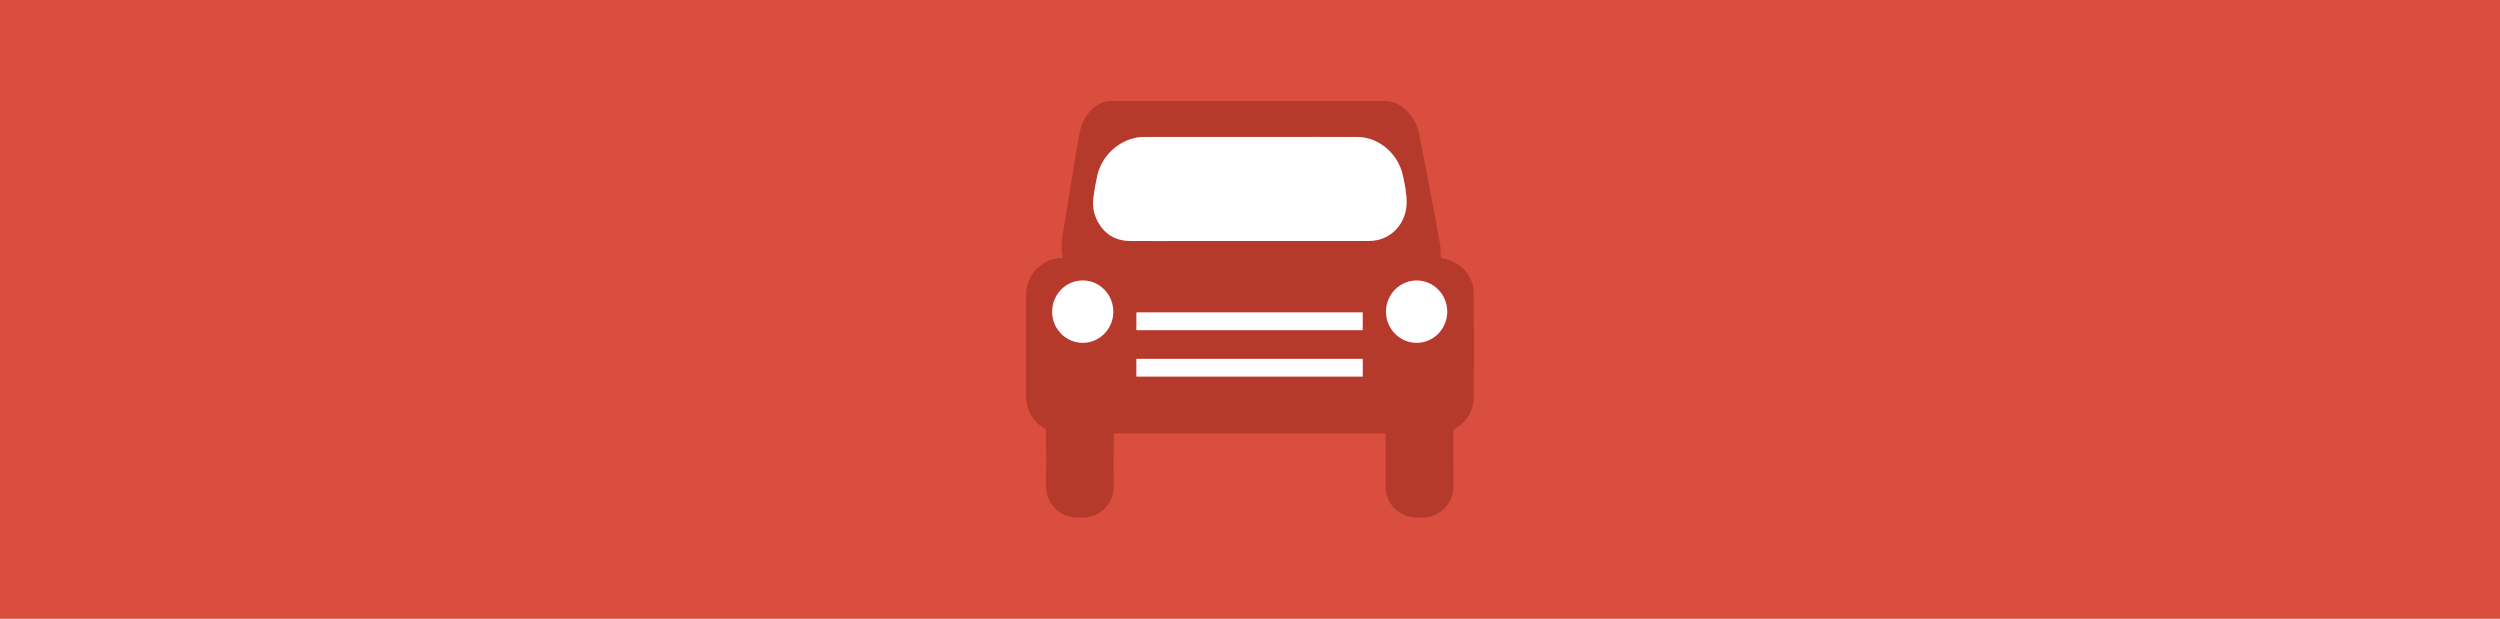
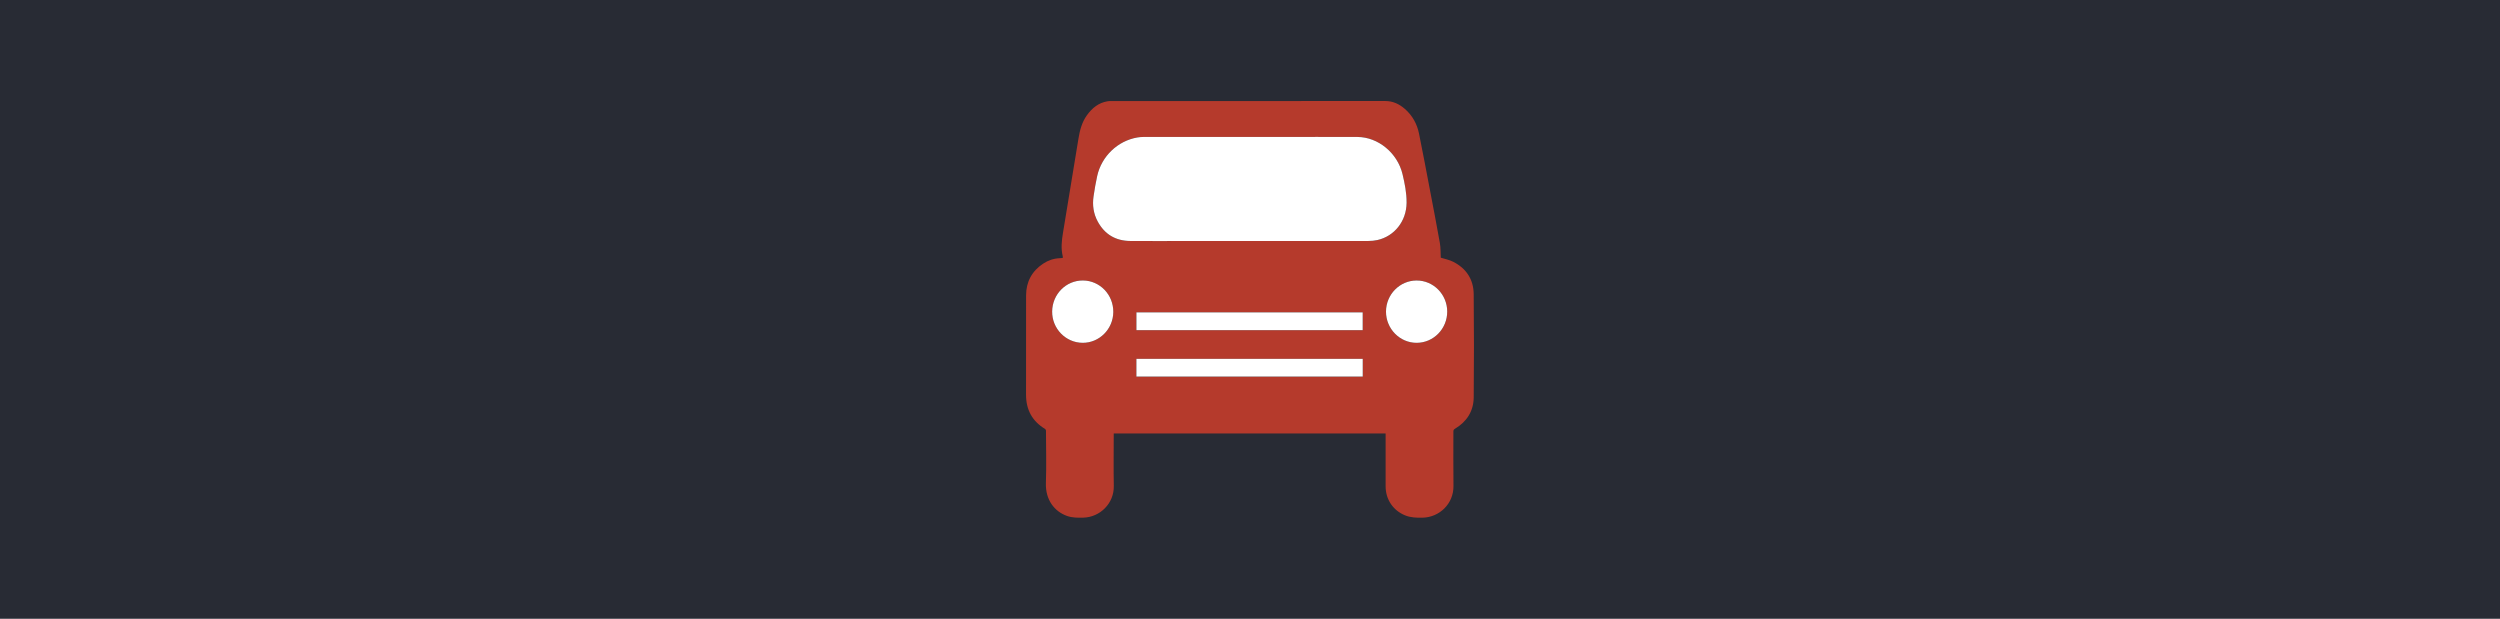
<svg xmlns="http://www.w3.org/2000/svg" width="1200" height="297" id="svg2" version="1.1">
  <defs id="defs22" />
-   <rect width="1200" height="297" id="rect4" x="0" y="-5.6843419e-14" style="fill:#d94e3f" />
+   <rect width="1200" height="297" id="rect4" x="0" y="-5.6843419e-14" style="fill:#282b34;fill-opacity:1" />
  <g id="g3025" transform="matrix(1.870988,0,0,1.870988,287.9305,-259.1341)">
    <path style="fill:#b53a2c" id="path6" d="m 215.735,204.608 c 1.048,0.336 2.187,0.545 3.183,1.049 3.333,1.687 5.223,4.496 5.264,8.28 0.096,8.827 0.085,17.656 0.005,26.483 -0.032,3.574 -1.78,6.268 -4.804,8.075 -0.306,0.183 -0.41,0.355 -0.409,0.701 0.01,4.643 -0.046,9.288 0.021,13.93 0.067,4.688 -3.675,8.088 -7.892,8.183 -1.559,0.035 -3.102,0.002 -4.58,-0.617 -3.047,-1.275 -4.93,-4.074 -4.936,-7.427 -0.009,-4.304 -0.002,-8.607 -0.002,-12.91 v -0.646 h -69.752 v 0.574 c 0,4.287 -0.069,8.575 0.019,12.859 0.094,4.553 -3.576,8.046 -7.799,8.158 -1.422,0.038 -2.838,0.048 -4.21,-0.436 -3.166,-1.12 -5.558,-4.09 -5.41,-8.441 0.152,-4.485 0.033,-8.979 0.017,-13.469 -4.6e-4,-0.144 -0.127,-0.345 -0.252,-0.421 -3.273,-1.982 -4.866,-4.915 -4.861,-8.784 0.009,-8.487 -0.013,-16.975 0.011,-25.463 0.01,-3.515 1.513,-6.258 4.407,-8.163 1.261,-0.83 2.67,-1.312 4.194,-1.377 0.264,-0.011 0.528,-0.045 0.808,-0.069 0,-0.162 0.026,-0.299 -0.004,-0.423 -0.48,-1.996 -0.276,-3.983 0.053,-5.972 1.329,-8.046 2.665,-16.091 3.966,-24.141 0.351,-2.173 0.879,-4.26 2.179,-6.067 1.327,-1.844 2.981,-3.203 5.269,-3.585 0.311,-0.052 0.632,-0.064 0.948,-0.064 23.449,-0.003 46.898,-0.001 70.347,-0.005 1.938,0 3.57,0.77 5.009,2.022 1.923,1.675 3.118,3.824 3.627,6.317 0.992,4.859 1.9,9.735 2.83,14.607 0.859,4.505 1.736,9.006 2.53,13.523 0.216,1.239 0.16,2.529 0.226,3.716 z m -49.085,-4.275 h 14.726 c 5.277,0 10.555,0.009 15.832,-0.01 0.746,-0.003 1.508,-0.068 2.236,-0.228 4.406,-0.966 7.483,-4.864 7.527,-9.564 0.023,-2.498 -0.473,-4.947 -1.045,-7.351 -1.295,-5.448 -6.274,-9.518 -11.562,-9.541 -6.879,-0.03 -13.759,-0.007 -20.639,-0.007 l -24.548,-4.6e-4 c -3.255,0 -6.511,-0.005 -9.766,0.007 -0.499,0.002 -1.003,0.045 -1.496,0.128 -5.042,0.853 -9.194,4.802 -10.323,9.88 -0.383,1.721 -0.674,3.468 -0.933,5.214 -0.335,2.265 -0.025,4.456 1.068,6.474 1.798,3.321 4.625,4.957 8.316,4.989 4.691,0.041 9.382,0.01 14.073,0.01 h 16.534 z m 29.067,30.23 h -58.069 v 4.549 h 58.069 v -4.549 z m -58.063,-11.921 v 4.563 h 58.05 v -4.563 h -58.05 z m 71.878,-8.181 c -4.321,0.008 -7.837,3.583 -7.848,7.98 -0.011,4.407 3.538,8.024 7.867,8.017 4.339,-0.008 7.854,-3.611 7.84,-8.036 -0.012,-4.395 -3.541,-7.969 -7.858,-7.961 z m -93.499,7.961 c -0.042,4.382 3.467,7.998 7.8,8.036 4.293,0.036 7.847,-3.517 7.889,-7.889 0.043,-4.449 -3.424,-8.068 -7.771,-8.11 -4.342,-0.043 -7.876,3.511 -7.919,7.963 z" />
    <path style="fill:#ffffff" id="path8" d="m 166.65,200.332 h -16.534 c -4.691,0 -9.382,0.031 -14.073,-0.01 -3.691,-0.032 -6.518,-1.668 -8.316,-4.989 -1.093,-2.017 -1.403,-4.209 -1.068,-6.474 0.259,-1.747 0.549,-3.493 0.933,-5.214 1.13,-5.077 5.281,-9.027 10.323,-9.88 0.492,-0.084 0.997,-0.126 1.496,-0.128 3.255,-0.011 6.511,-0.007 9.766,-0.007 8.183,0 16.366,0 24.548,4.6e-4 6.879,0 13.759,-0.023 20.638,0.007 5.288,0.023 10.266,4.094 11.563,9.541 0.572,2.404 1.067,4.853 1.045,7.351 -0.043,4.7 -3.119,8.598 -7.526,9.564 -0.728,0.16 -1.49,0.225 -2.236,0.228 -5.277,0.019 -10.555,0.01 -15.832,0.01 H 166.65 z" />
    <path style="fill:#ffffff" id="path10" d="m 195.718,230.562 v 4.549 h -58.069 v -4.549 h 58.069 z" />
    <path style="fill:#ffffff" id="path12" d="m 137.655,218.641 h 58.05 v 4.563 h -58.05 v -4.563 z" />
    <path style="fill:#ffffff" id="path14" d="m 209.533,210.459 c 4.317,-0.008 7.846,3.566 7.858,7.961 0.013,4.425 -3.501,8.027 -7.84,8.035 -4.329,0.008 -7.878,-3.609 -7.867,-8.016 0.012,-4.396 3.528,-7.971 7.848,-7.98 z" />
    <path style="fill:#ffffff" id="path16" d="m 116.034,218.42 c 0.043,-4.452 3.577,-8.006 7.919,-7.964 4.346,0.042 7.813,3.66 7.771,8.11 -0.042,4.371 -3.596,7.926 -7.889,7.888 -4.333,-0.036 -7.843,-3.652 -7.8,-8.034 z" />
  </g>
</svg>
